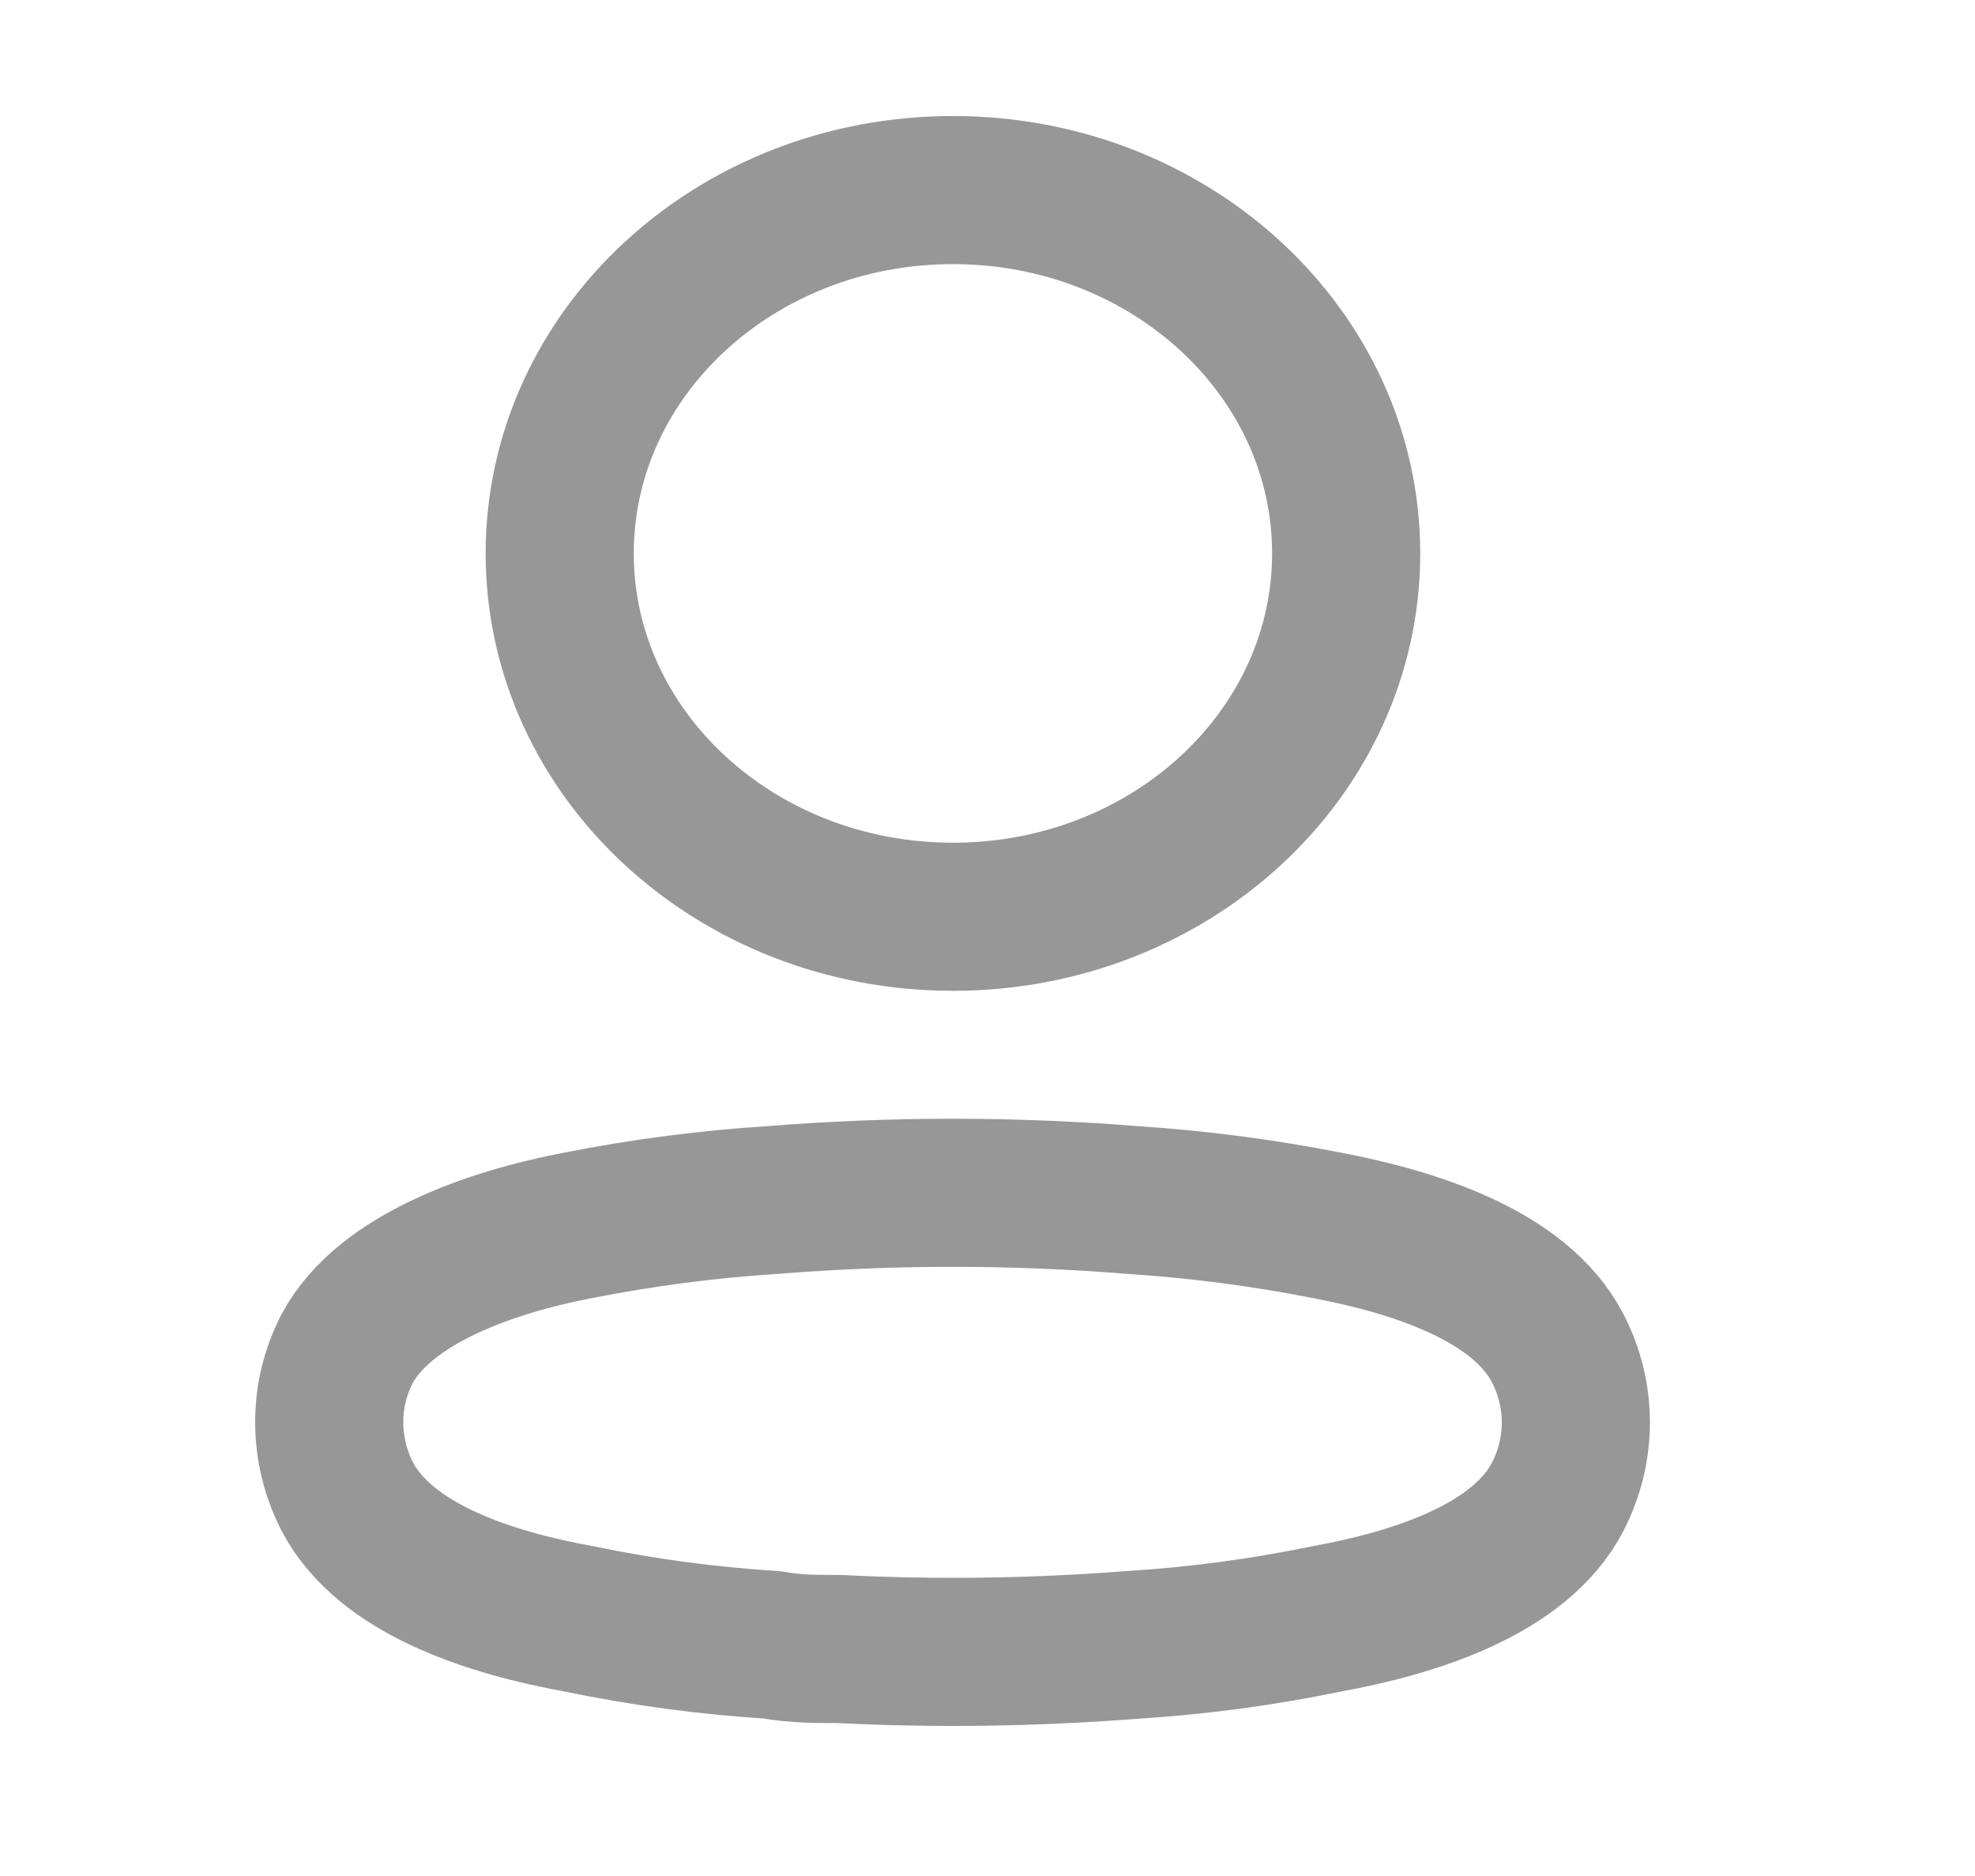
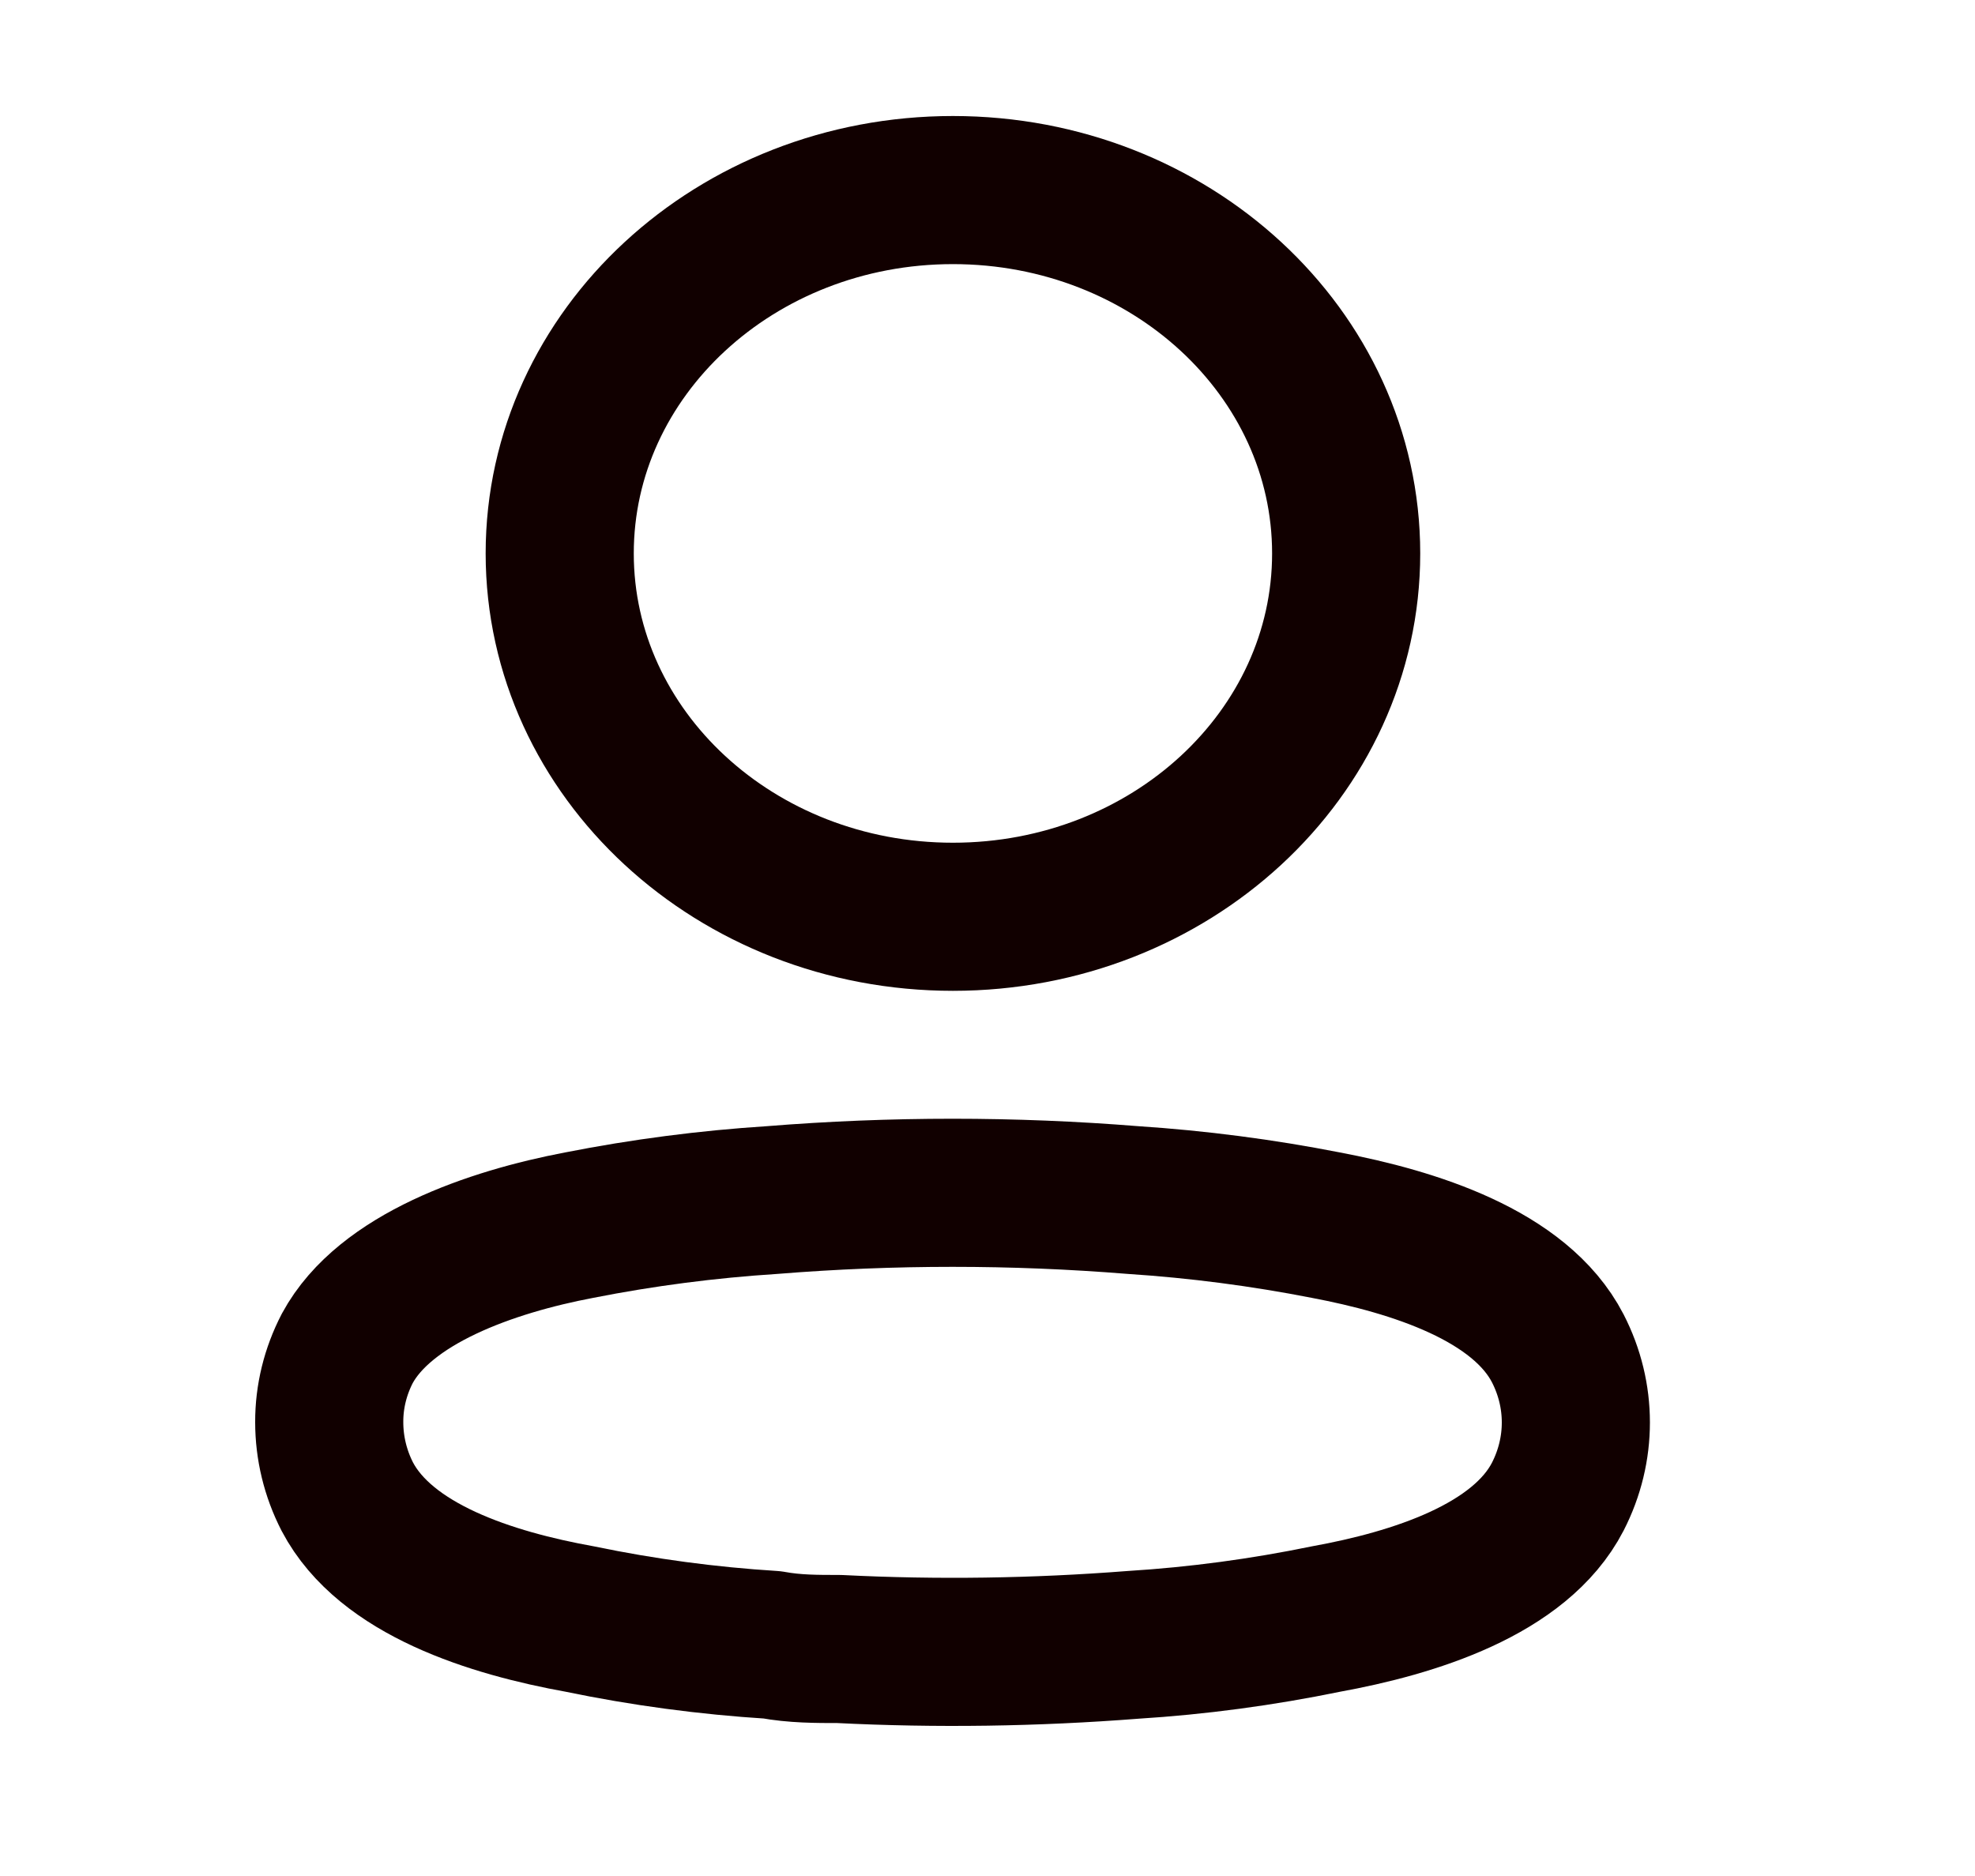
<svg xmlns="http://www.w3.org/2000/svg" width="20" height="19" viewBox="0 0 20 19" fill="none">
-   <ellipse cx="9.65" cy="5.605" rx="3.982" ry="3.68" stroke="#979797" stroke-width="1.5" stroke-linecap="round" stroke-linejoin="round" />
-   <path fill-rule="evenodd" clip-rule="evenodd" d="M3.334 14.403C3.333 14.145 3.396 13.889 3.517 13.656C3.898 12.951 4.974 12.577 5.866 12.408C6.51 12.281 7.163 12.196 7.819 12.154C9.035 12.056 10.257 12.056 11.473 12.154C12.129 12.197 12.782 12.282 13.425 12.408C14.318 12.577 15.393 12.916 15.775 13.656C16.019 14.131 16.019 14.682 15.775 15.158C15.393 15.898 14.318 16.236 13.425 16.398C12.783 16.53 12.13 16.618 11.473 16.659C10.483 16.736 9.489 16.751 8.498 16.701C8.269 16.701 8.048 16.701 7.819 16.659C7.165 16.618 6.514 16.531 5.874 16.398C4.974 16.236 3.906 15.898 3.517 15.158C3.396 14.922 3.334 14.664 3.334 14.403Z" stroke="#979797" stroke-width="1.5" stroke-linecap="round" stroke-linejoin="round" />
+   <ellipse cx="9.65" cy="5.605" rx="3.982" ry="3.68" stroke="#100" stroke-width="1.5" stroke-linecap="round" stroke-linejoin="round" />
+   <path fill-rule="evenodd" clip-rule="evenodd" d="M3.334 14.403C3.333 14.145 3.396 13.889 3.517 13.656C3.898 12.951 4.974 12.577 5.866 12.408C6.51 12.281 7.163 12.196 7.819 12.154C9.035 12.056 10.257 12.056 11.473 12.154C12.129 12.197 12.782 12.282 13.425 12.408C14.318 12.577 15.393 12.916 15.775 13.656C16.019 14.131 16.019 14.682 15.775 15.158C15.393 15.898 14.318 16.236 13.425 16.398C12.783 16.53 12.13 16.618 11.473 16.659C10.483 16.736 9.489 16.751 8.498 16.701C8.269 16.701 8.048 16.701 7.819 16.659C7.165 16.618 6.514 16.531 5.874 16.398C4.974 16.236 3.906 15.898 3.517 15.158C3.396 14.922 3.334 14.664 3.334 14.403Z" stroke="#100" stroke-width="1.5" stroke-linecap="round" stroke-linejoin="round" />
</svg>
